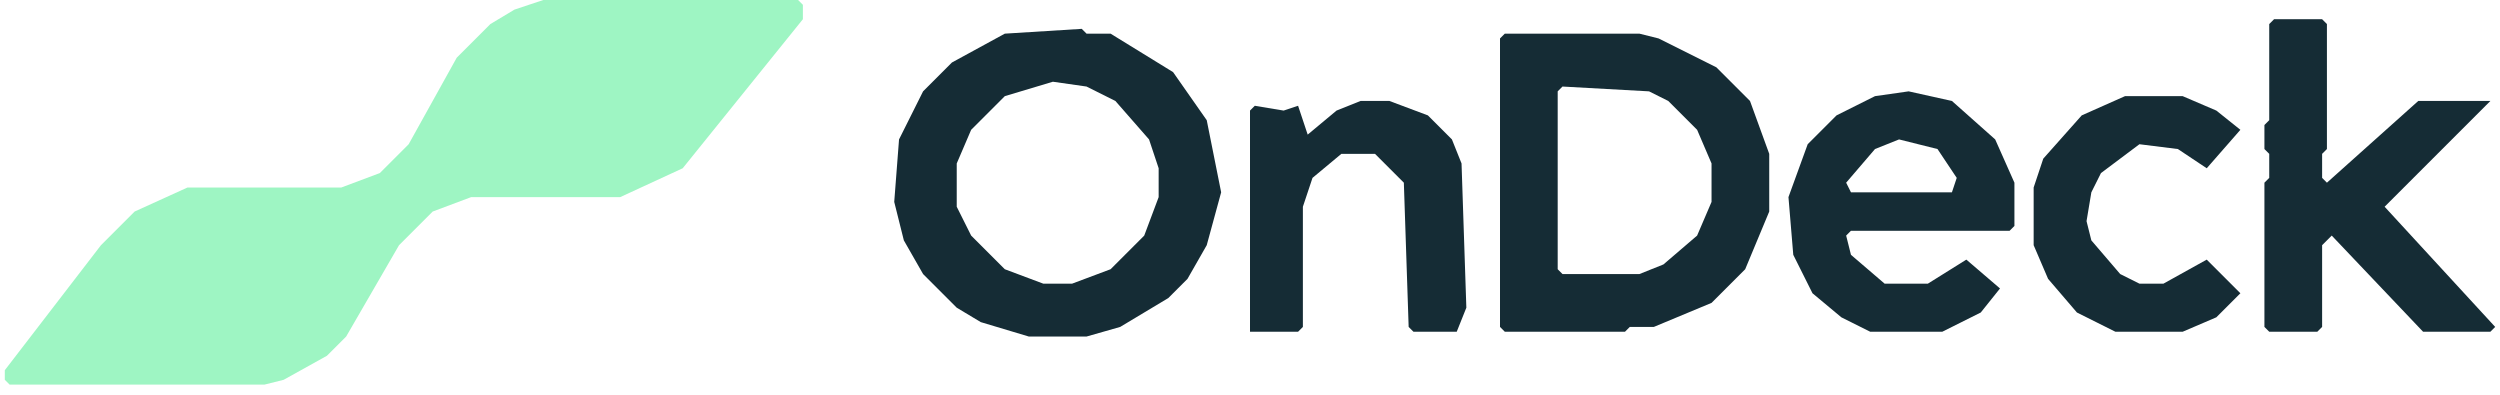
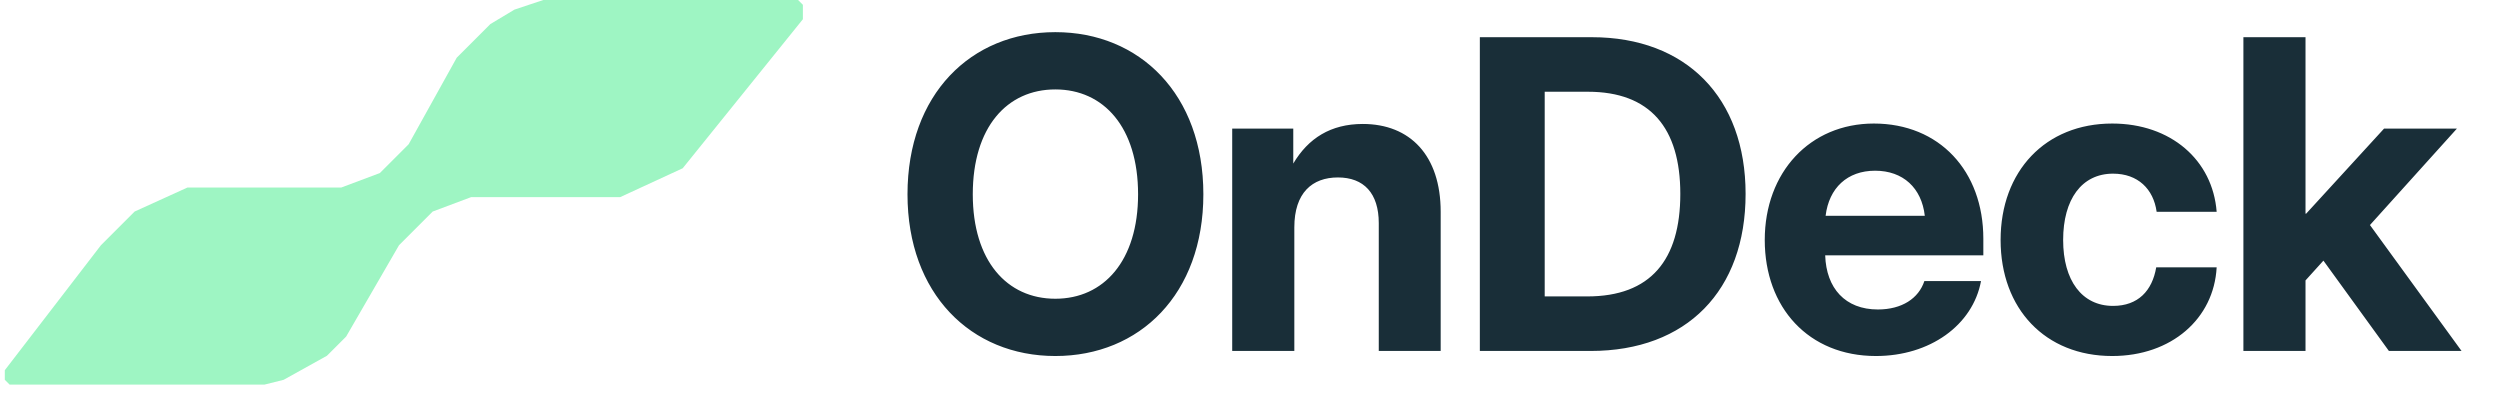
- <svg xmlns="http://www.w3.org/2000/svg" viewBox="0 0 520 82" aria-labelledby="title">
-   <path fill="#9EF5C3" fill-rule="evenodd" d="M167,1 166,0 113,0 107,2 102,5 95,12 85,30 79,36 71,39 39,39 28,44 21,51 1,77 1,79 2,80 55,80 59,79 68,74 72,70 83,51 90,44 98,41 129,41 142,35 167,4Z" />
-   <path fill="#152C35" fill-rule="evenodd" d="M297,24 289,21 283,21 278,23 272,28 270,22 267,23 261,22 260,23 260,69 270,69 271,68 271,43 273,37 279,32 286,32 292,38 293,68 294,69 303,69 305,64 304,34 302,29ZM442,20 433,24 425,33 423,39 423,51 426,58 432,65 440,69 454,69 461,66 466,61 459,54 450,59 445,59 441,57 435,50 434,46 435,40 437,36 445,30 453,31 459,35 466,27 461,23 454,20ZM390,20 382,24 376,30 372,41 373,53 377,61 383,66 389,69 404,69 412,65 416,60 409,54 401,59 392,59 385,53 384,49 385,48 418,48 419,47 419,38 415,29 406,21 397,19ZM384,38 390,31 395,29 403,31 407,37 406,40 385,40ZM313,7 312,8 312,68 313,69 338,69 339,68 344,68 356,63 363,56 368,44 368,32 364,21 357,14 345,8 341,7ZM325,18 343,19 347,21 353,27 356,34 356,42 353,49 346,55 341,57 325,57 324,56 324,19ZM209,7 198,13 192,19 187,29 186,42 188,50 192,57 199,64 204,67 214,70 226,70 233,68 243,62 247,58 251,51 254,40 251,25 244,15 231,7 226,7 225,6ZM219,17 226,18 232,21 239,29 241,35 241,41 238,49 231,56 223,59 217,59 209,56 202,49 199,43 199,34 202,27 209,20ZM473,4 472,5 472,25 471,26 471,31 472,32 472,37 471,38 471,68 472,69 482,69 483,68 483,51 485,49 504,69 518,69 519,68 496,43 518,21 503,21 484,38 483,37 483,32 484,31 484,5 483,4Z" />
+ <svg xmlns="http://www.w3.org/2000/svg" viewBox="0 0 520 82" width="520" height="82" role="img" aria-label="OnDeck logo" shape-rendering="geometricPrecision">
+   <path fill="#9EF5C3" d="M167,1 166,0 113,0 107,2 102,5 95,12 85,30 79,36 71,39 39,39 28,44 21,51 1,77 1,79 2,80 55,80 59,79 68,74 72,70 83,51 90,44 98,41 129,41 142,35 167,4Z" />
+   <path fill="#192E38" transform="translate(186 73) scale(.0438 -.0438)" d="M765 -24C1166 -24 1468 270 1468 744C1468 1219 1166 1514 765 1514C364 1514 63 1219 63 744C63 272 364 -24 765 -24ZM765 248C535 248 373 428 373 744C373 1062 535 1242 765 1242C995 1242 1158 1062 1158 744C1158 428 995 248 765 248ZM1900 587C1900 751 1985 824 2107 824C2230 824 2301 749 2301 607V0H2595V661C2595 928 2450 1078 2225 1078C2073 1078 1966 1010 1895 890V1056H1605V0H1900ZM3307 0C3764 0 4043 287 4043 746C4043 1203 3761 1490 3313 1490H2781V0ZM3089 259V1231H3294C3590 1231 3733 1059 3733 746C3733 432 3592 259 3291 259ZM4662 -24C4918 -24 5122 122 5161 332H4892C4865 250 4786 197 4671 197C4516 197 4426 298 4421 454H5172V533C5172 855 4963 1080 4652 1080C4349 1080 4134 849 4134 527C4134 206 4342 -24 4662 -24ZM4423 642C4439 774 4526 856 4658 856C4791 856 4879 774 4894 642ZM5784 -24C6065 -24 6267 153 6280 397H5993C5974 286 5907 214 5788 214C5640 214 5551 335 5551 527C5551 720 5639 842 5788 842C5906 842 5980 769 5995 661H6280C6261 907 6062 1080 5784 1080C5467 1080 5254 854 5254 527C5254 200 5466 -24 5784 -24ZM6407 0H6702V335L6787 429L7098 0H7443L7008 598L7421 1056H7075L6705 652H6702V1490H6407Z" />
</svg>
